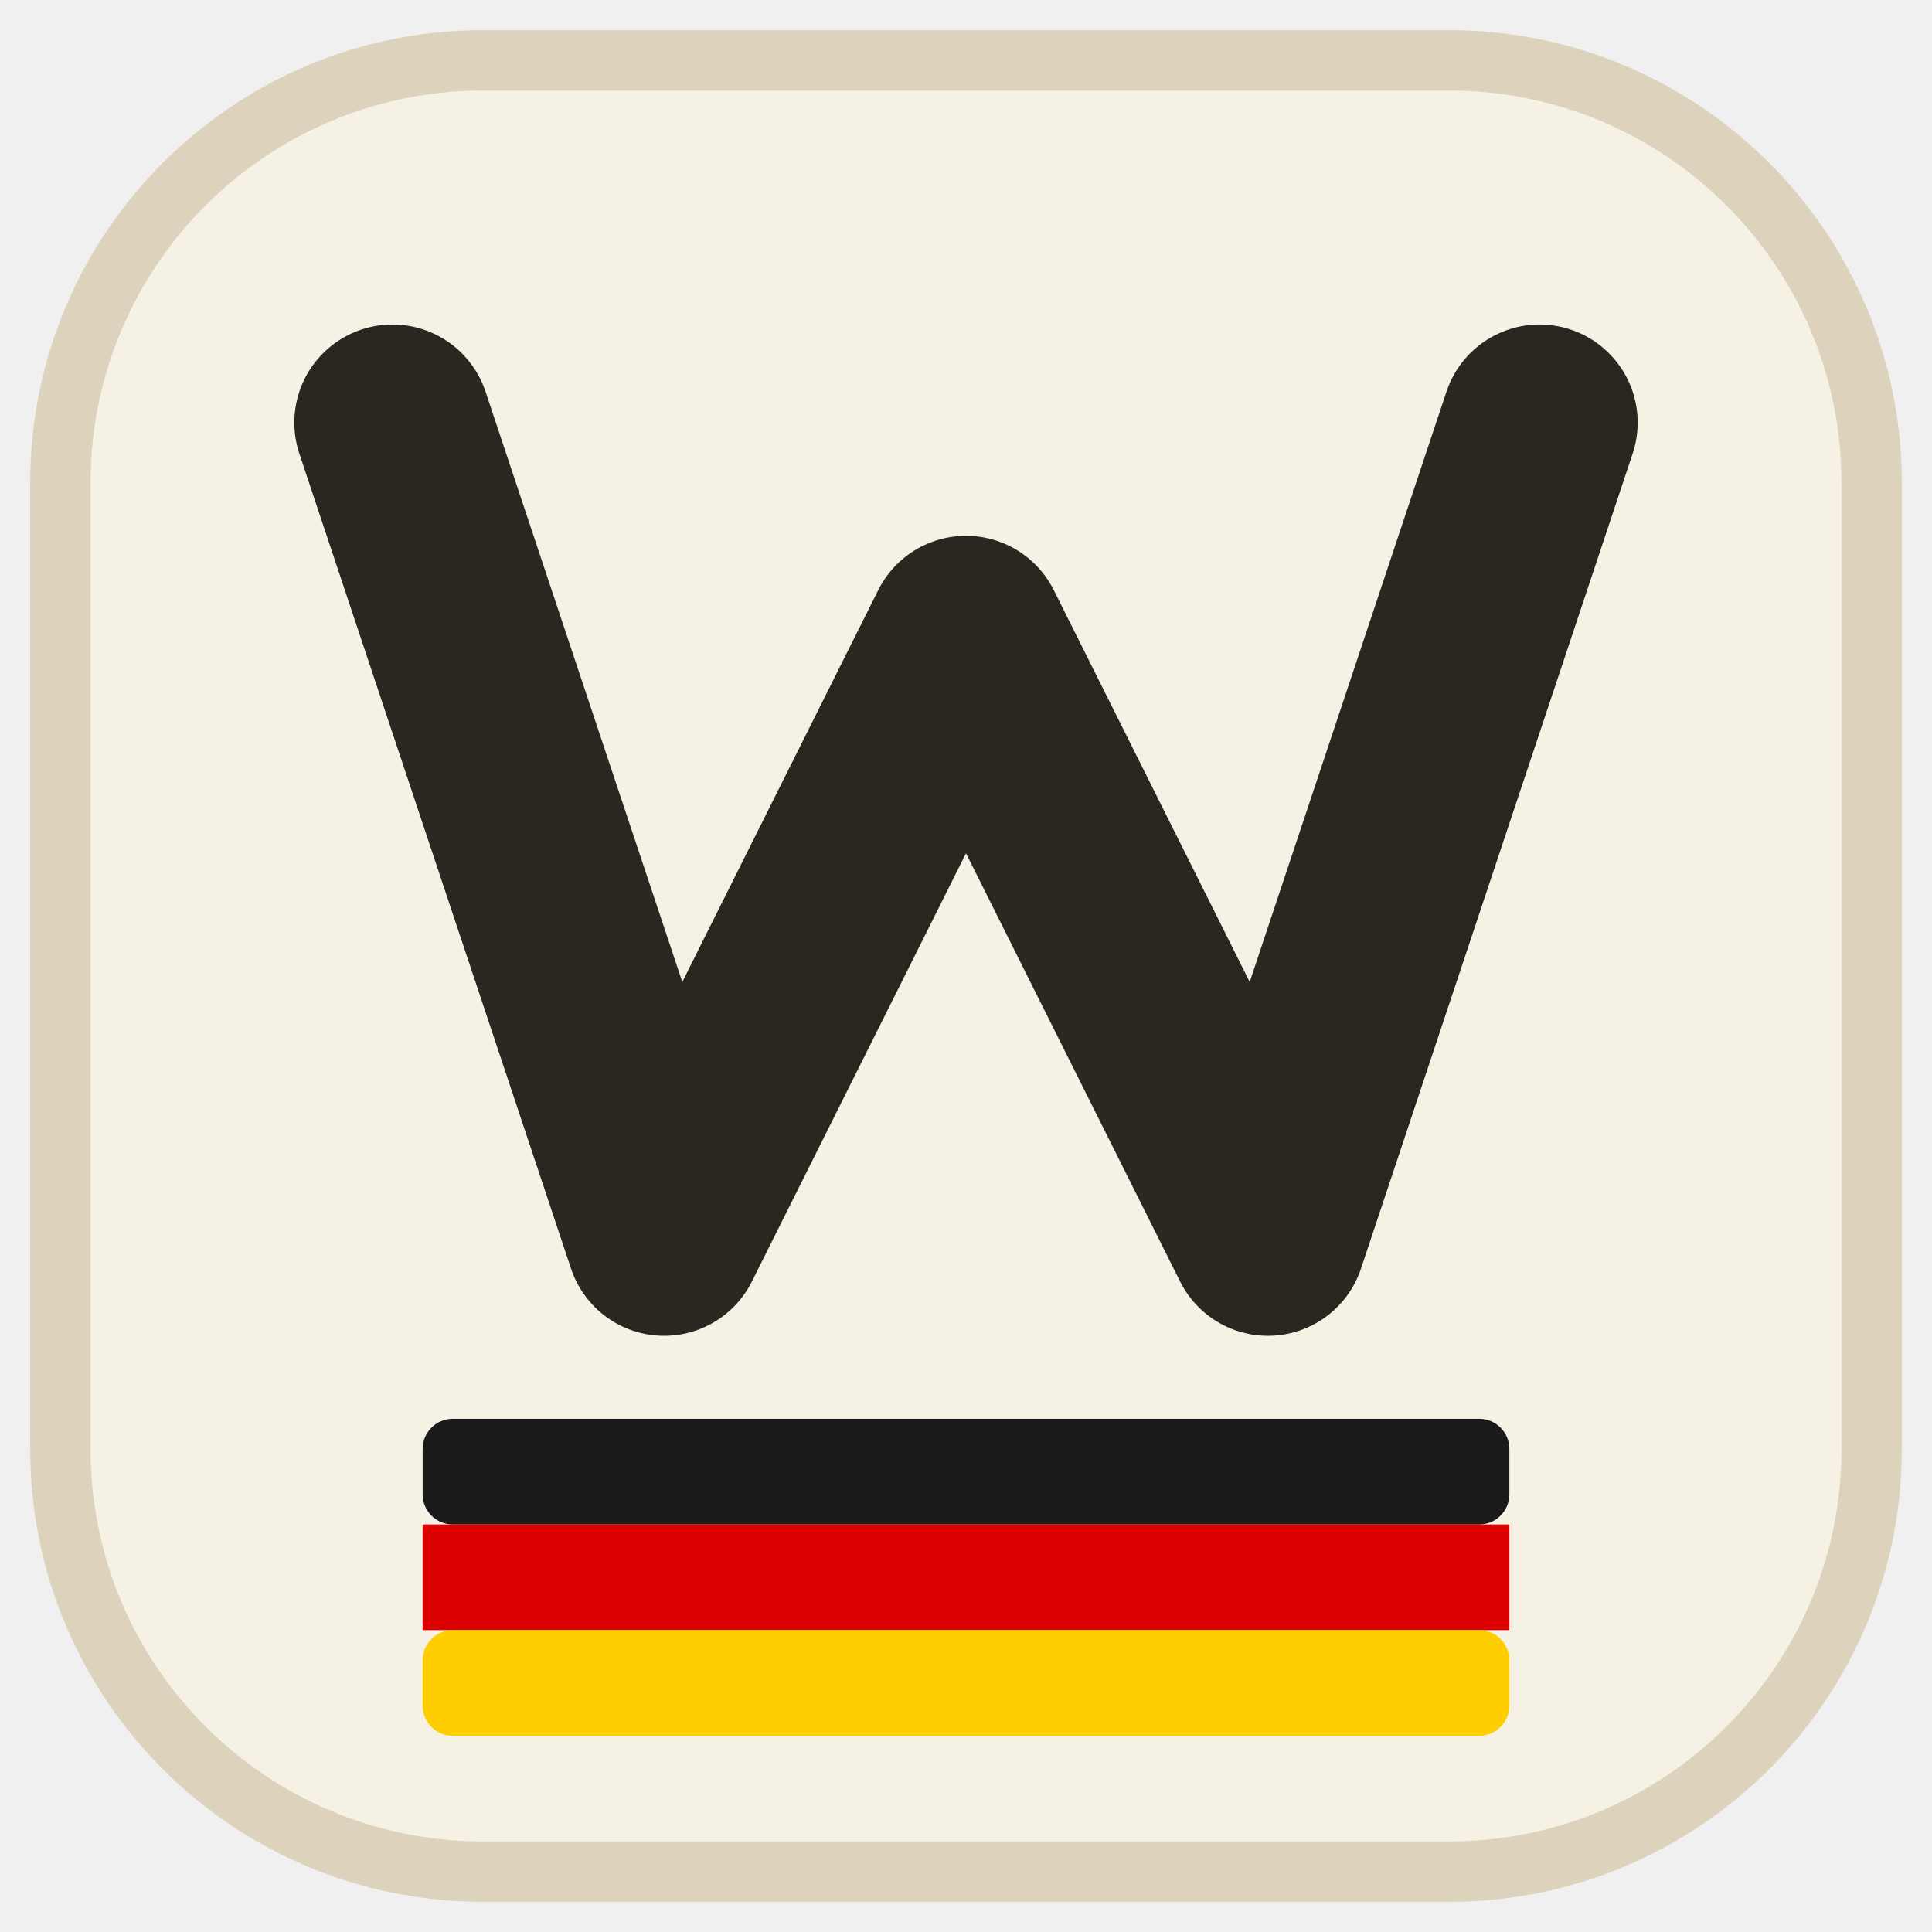
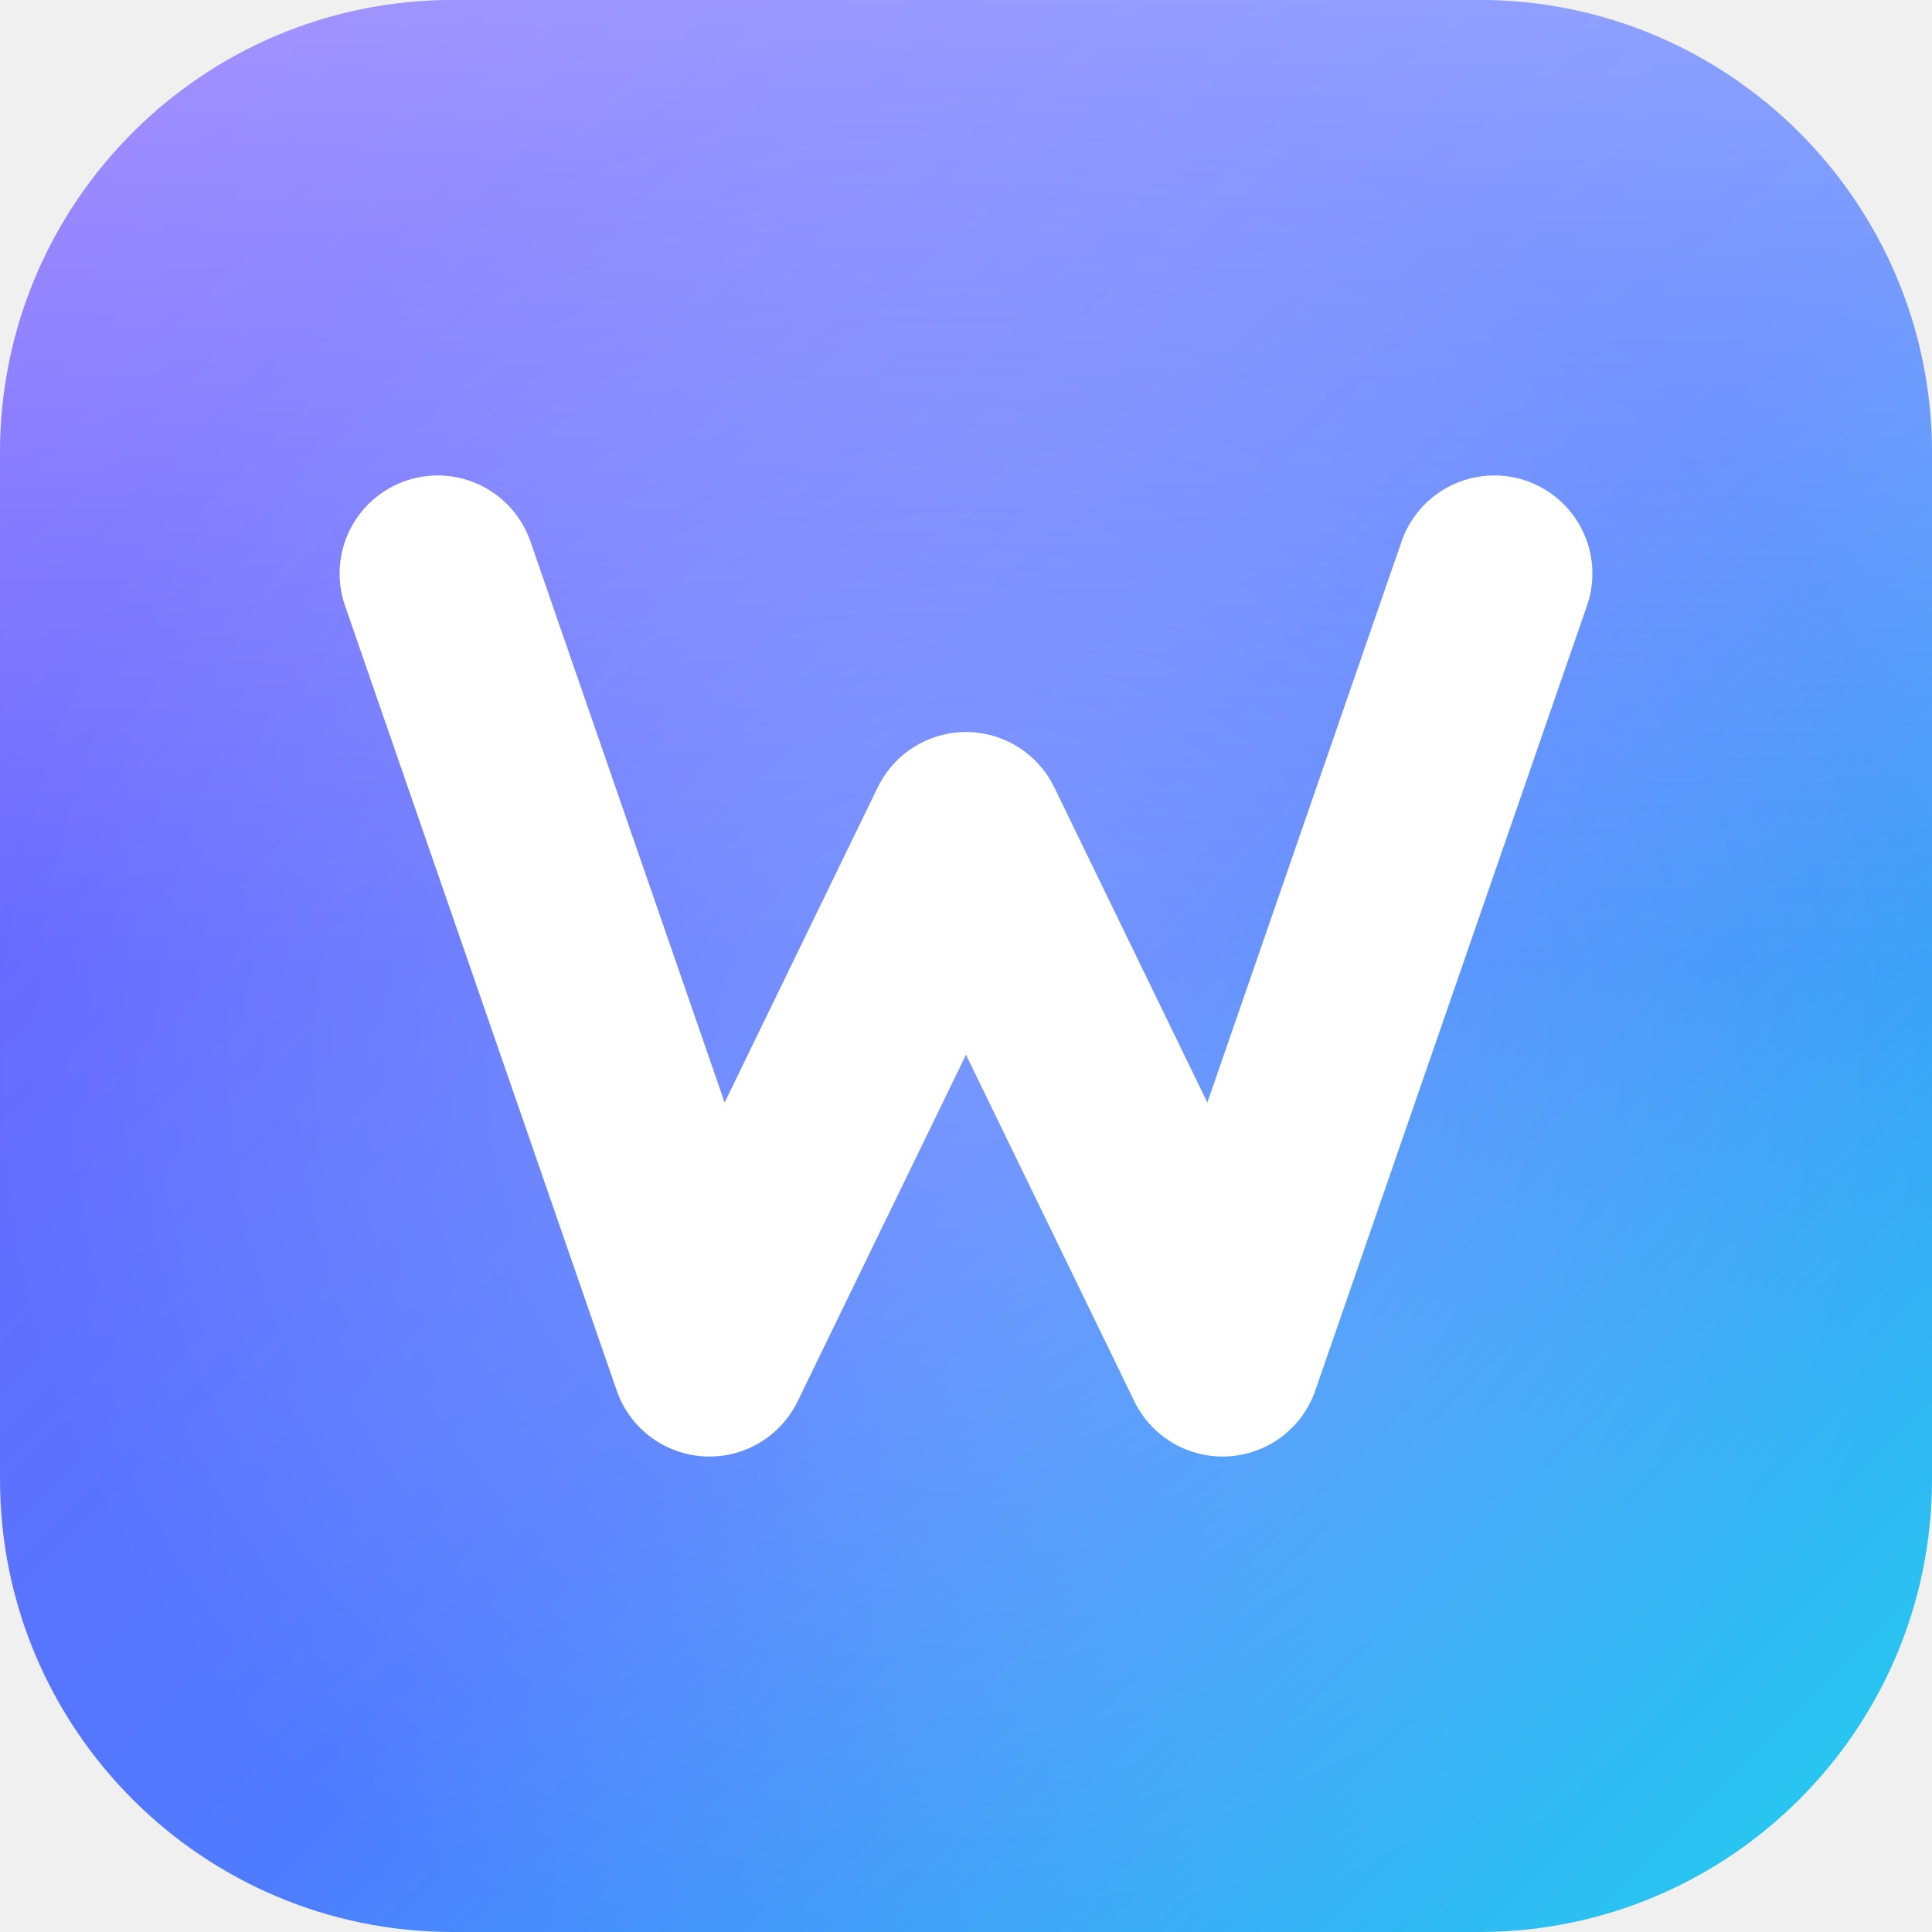
- <svg xmlns="http://www.w3.org/2000/svg" viewBox="0 0 64 64">
-   <rect x="2" y="2" width="60" height="60" rx="14" fill="#F6F1E5" stroke="#DDD3BD" stroke-width="2" />
-   <path d="M13 14 L22 41 L32 21 L42 41 L51 14" fill="none" stroke="#2B2620" stroke-width="6.5" stroke-linecap="round" stroke-linejoin="round" />
-   <rect x="14" y="47" width="36" height="3.5" rx="1" fill="#1A1A1A" />
-   <rect x="14" y="50.5" width="36" height="3.5" fill="#DD0000" />
-   <rect x="14" y="54" width="36" height="3.5" rx="1" fill="#FFCE00" />
+ <svg xmlns="http://www.w3.org/2000/svg" viewBox="0 0 64 64" role="img" aria-label="Wortschatz">
+   <defs>
+     <linearGradient id="g" x1="0" y1="0" x2="1" y2="1">
+       <stop offset="0" stop-color="#7C5CFF" />
+       <stop offset=".55" stop-color="#4F7BFF" />
+       <stop offset="1" stop-color="#22D3EE" />
+     </linearGradient>
+     <linearGradient id="sheen" x1="0" y1="0" x2="0" y2="1">
+       <stop offset="0" stop-color="#fff" stop-opacity=".32" />
+       <stop offset=".5" stop-color="#fff" stop-opacity="0" />
+     </linearGradient>
+     <radialGradient id="glow" cx=".5" cy=".55" r=".5">
+       <stop offset="0" stop-color="#fff" stop-opacity=".22" />
+       <stop offset="1" stop-color="#fff" stop-opacity="0" />
+     </radialGradient>
+   </defs>
+   <rect width="64" height="64" rx="15" fill="url(#g)" />
+   <rect width="64" height="64" rx="15" fill="url(#glow)" />
+   <rect width="64" height="64" rx="15" fill="url(#sheen)" />
+   <path d="M14.5 19 L23.5 45 L32 27.5 L40.5 45 L49.5 19" fill="none" stroke="#fff" stroke-width="6.5" stroke-linecap="round" stroke-linejoin="round" />
</svg>
